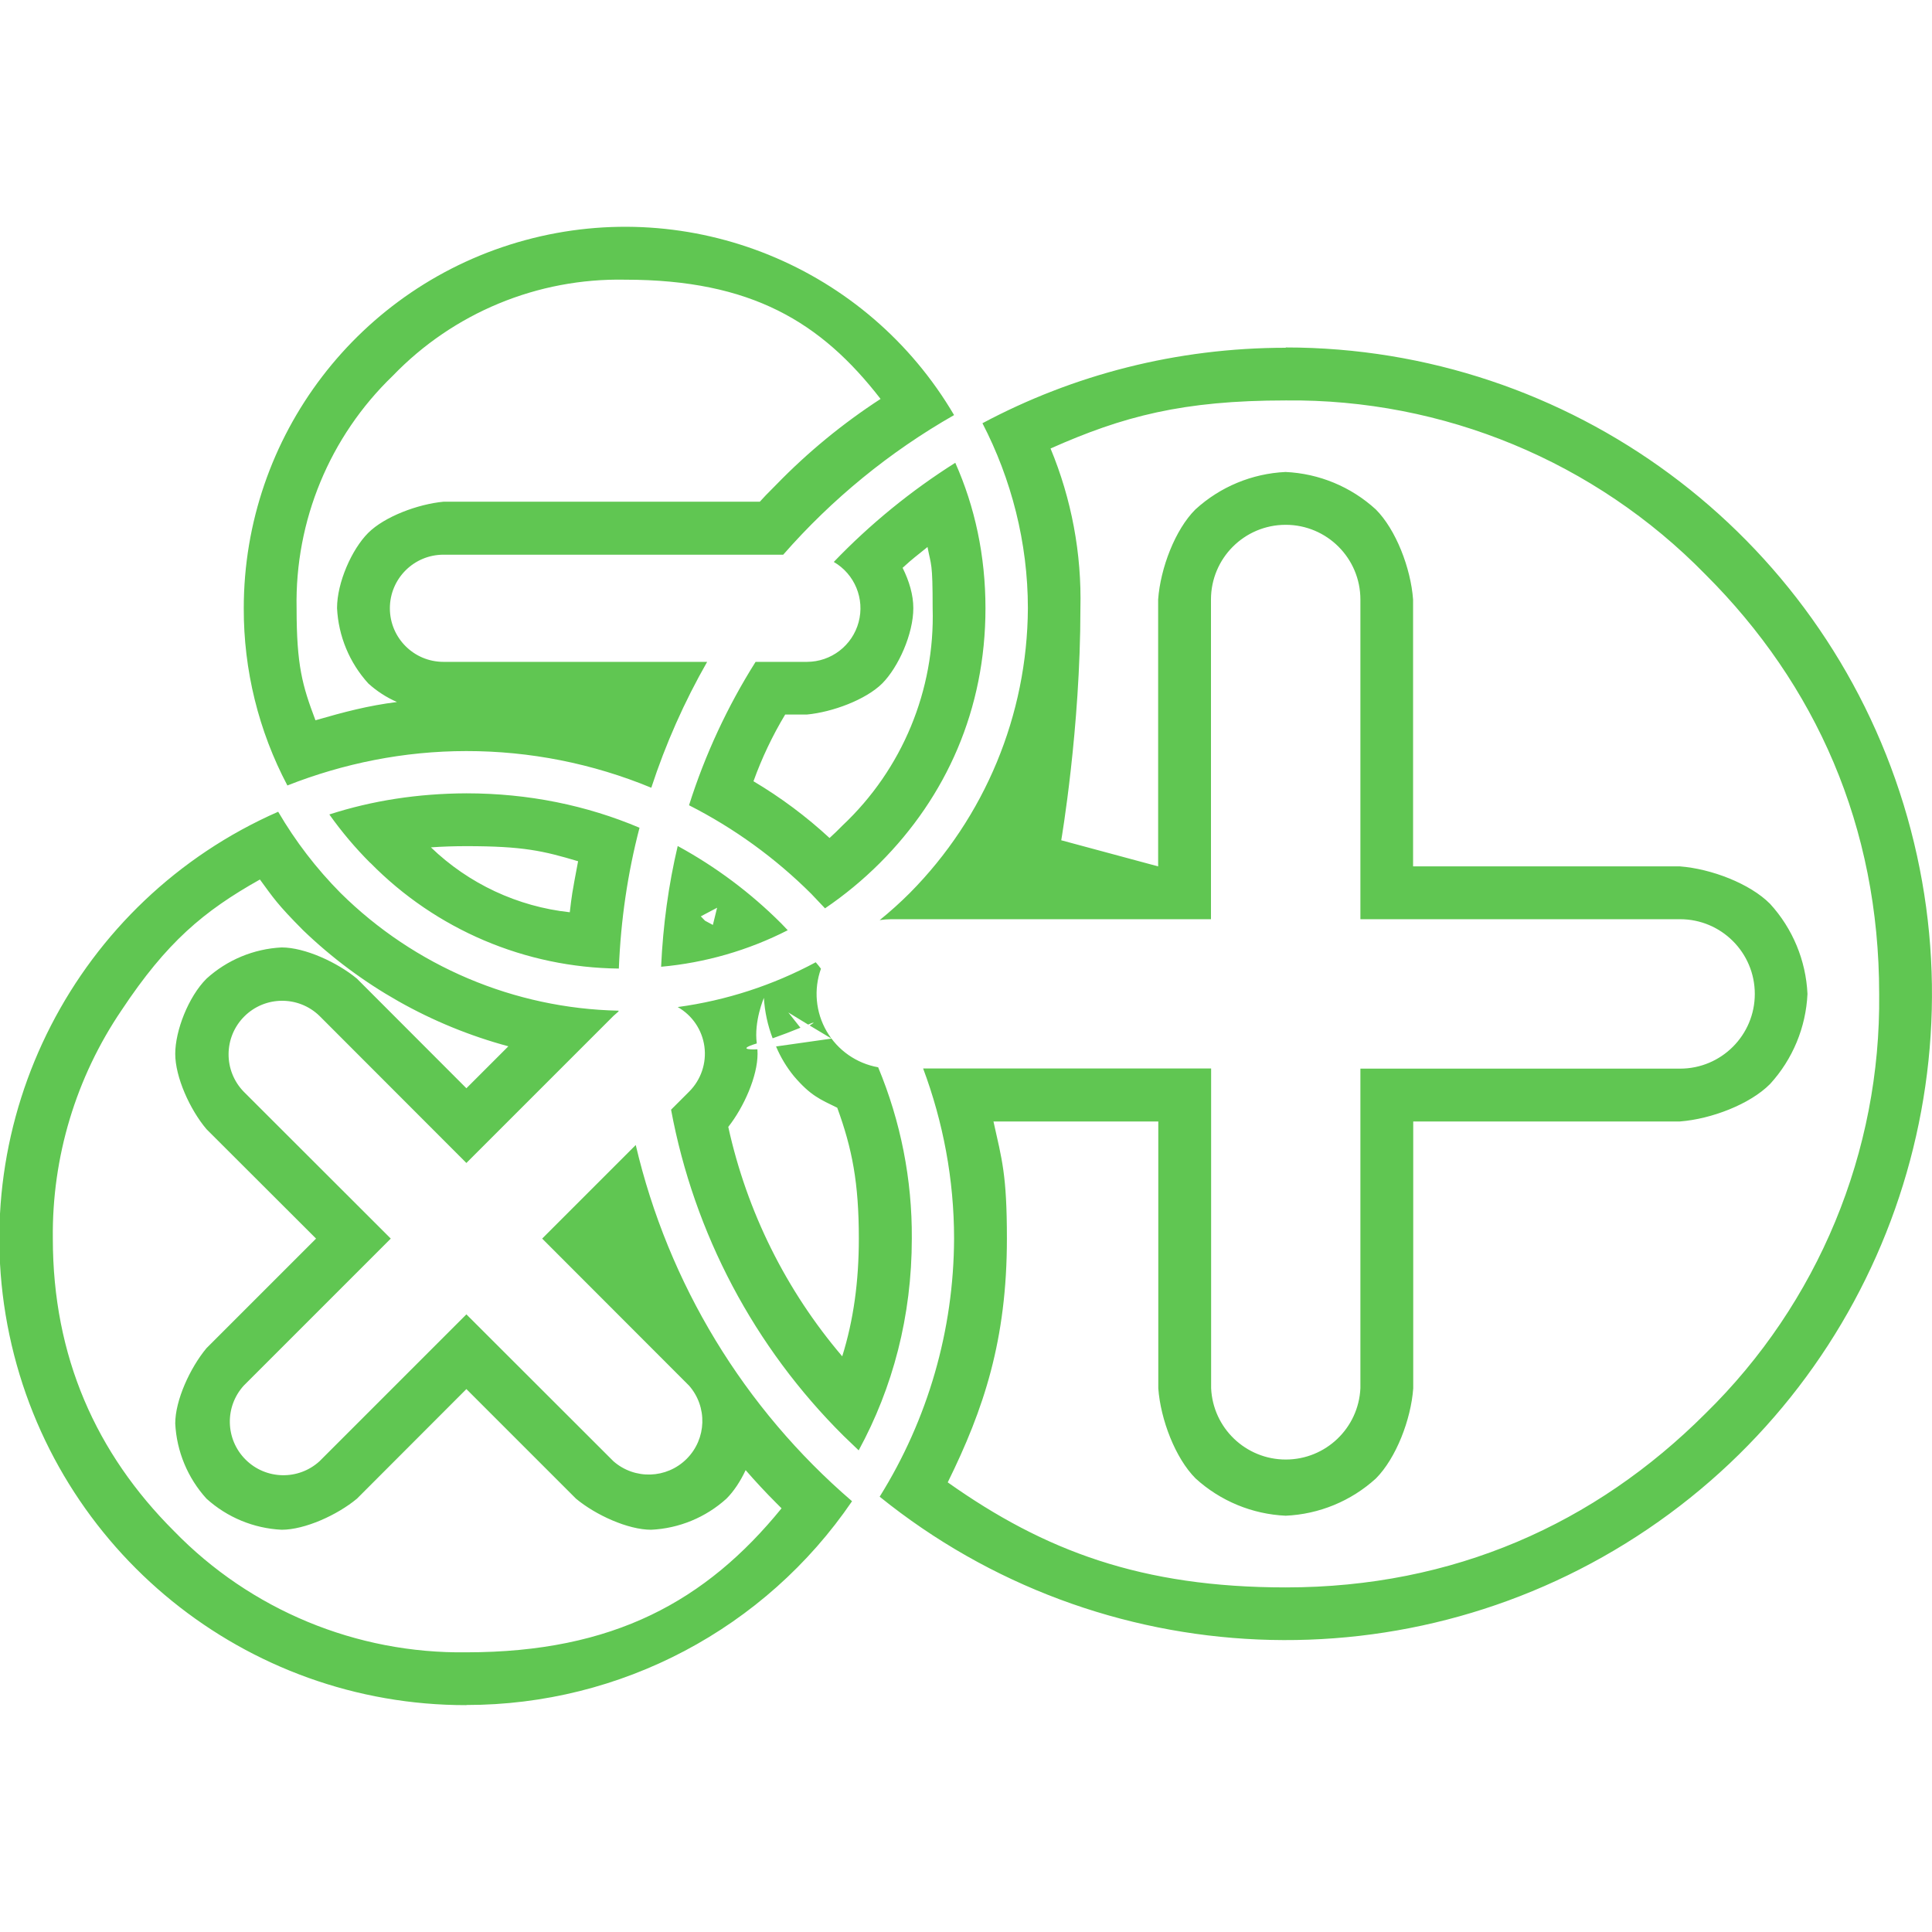
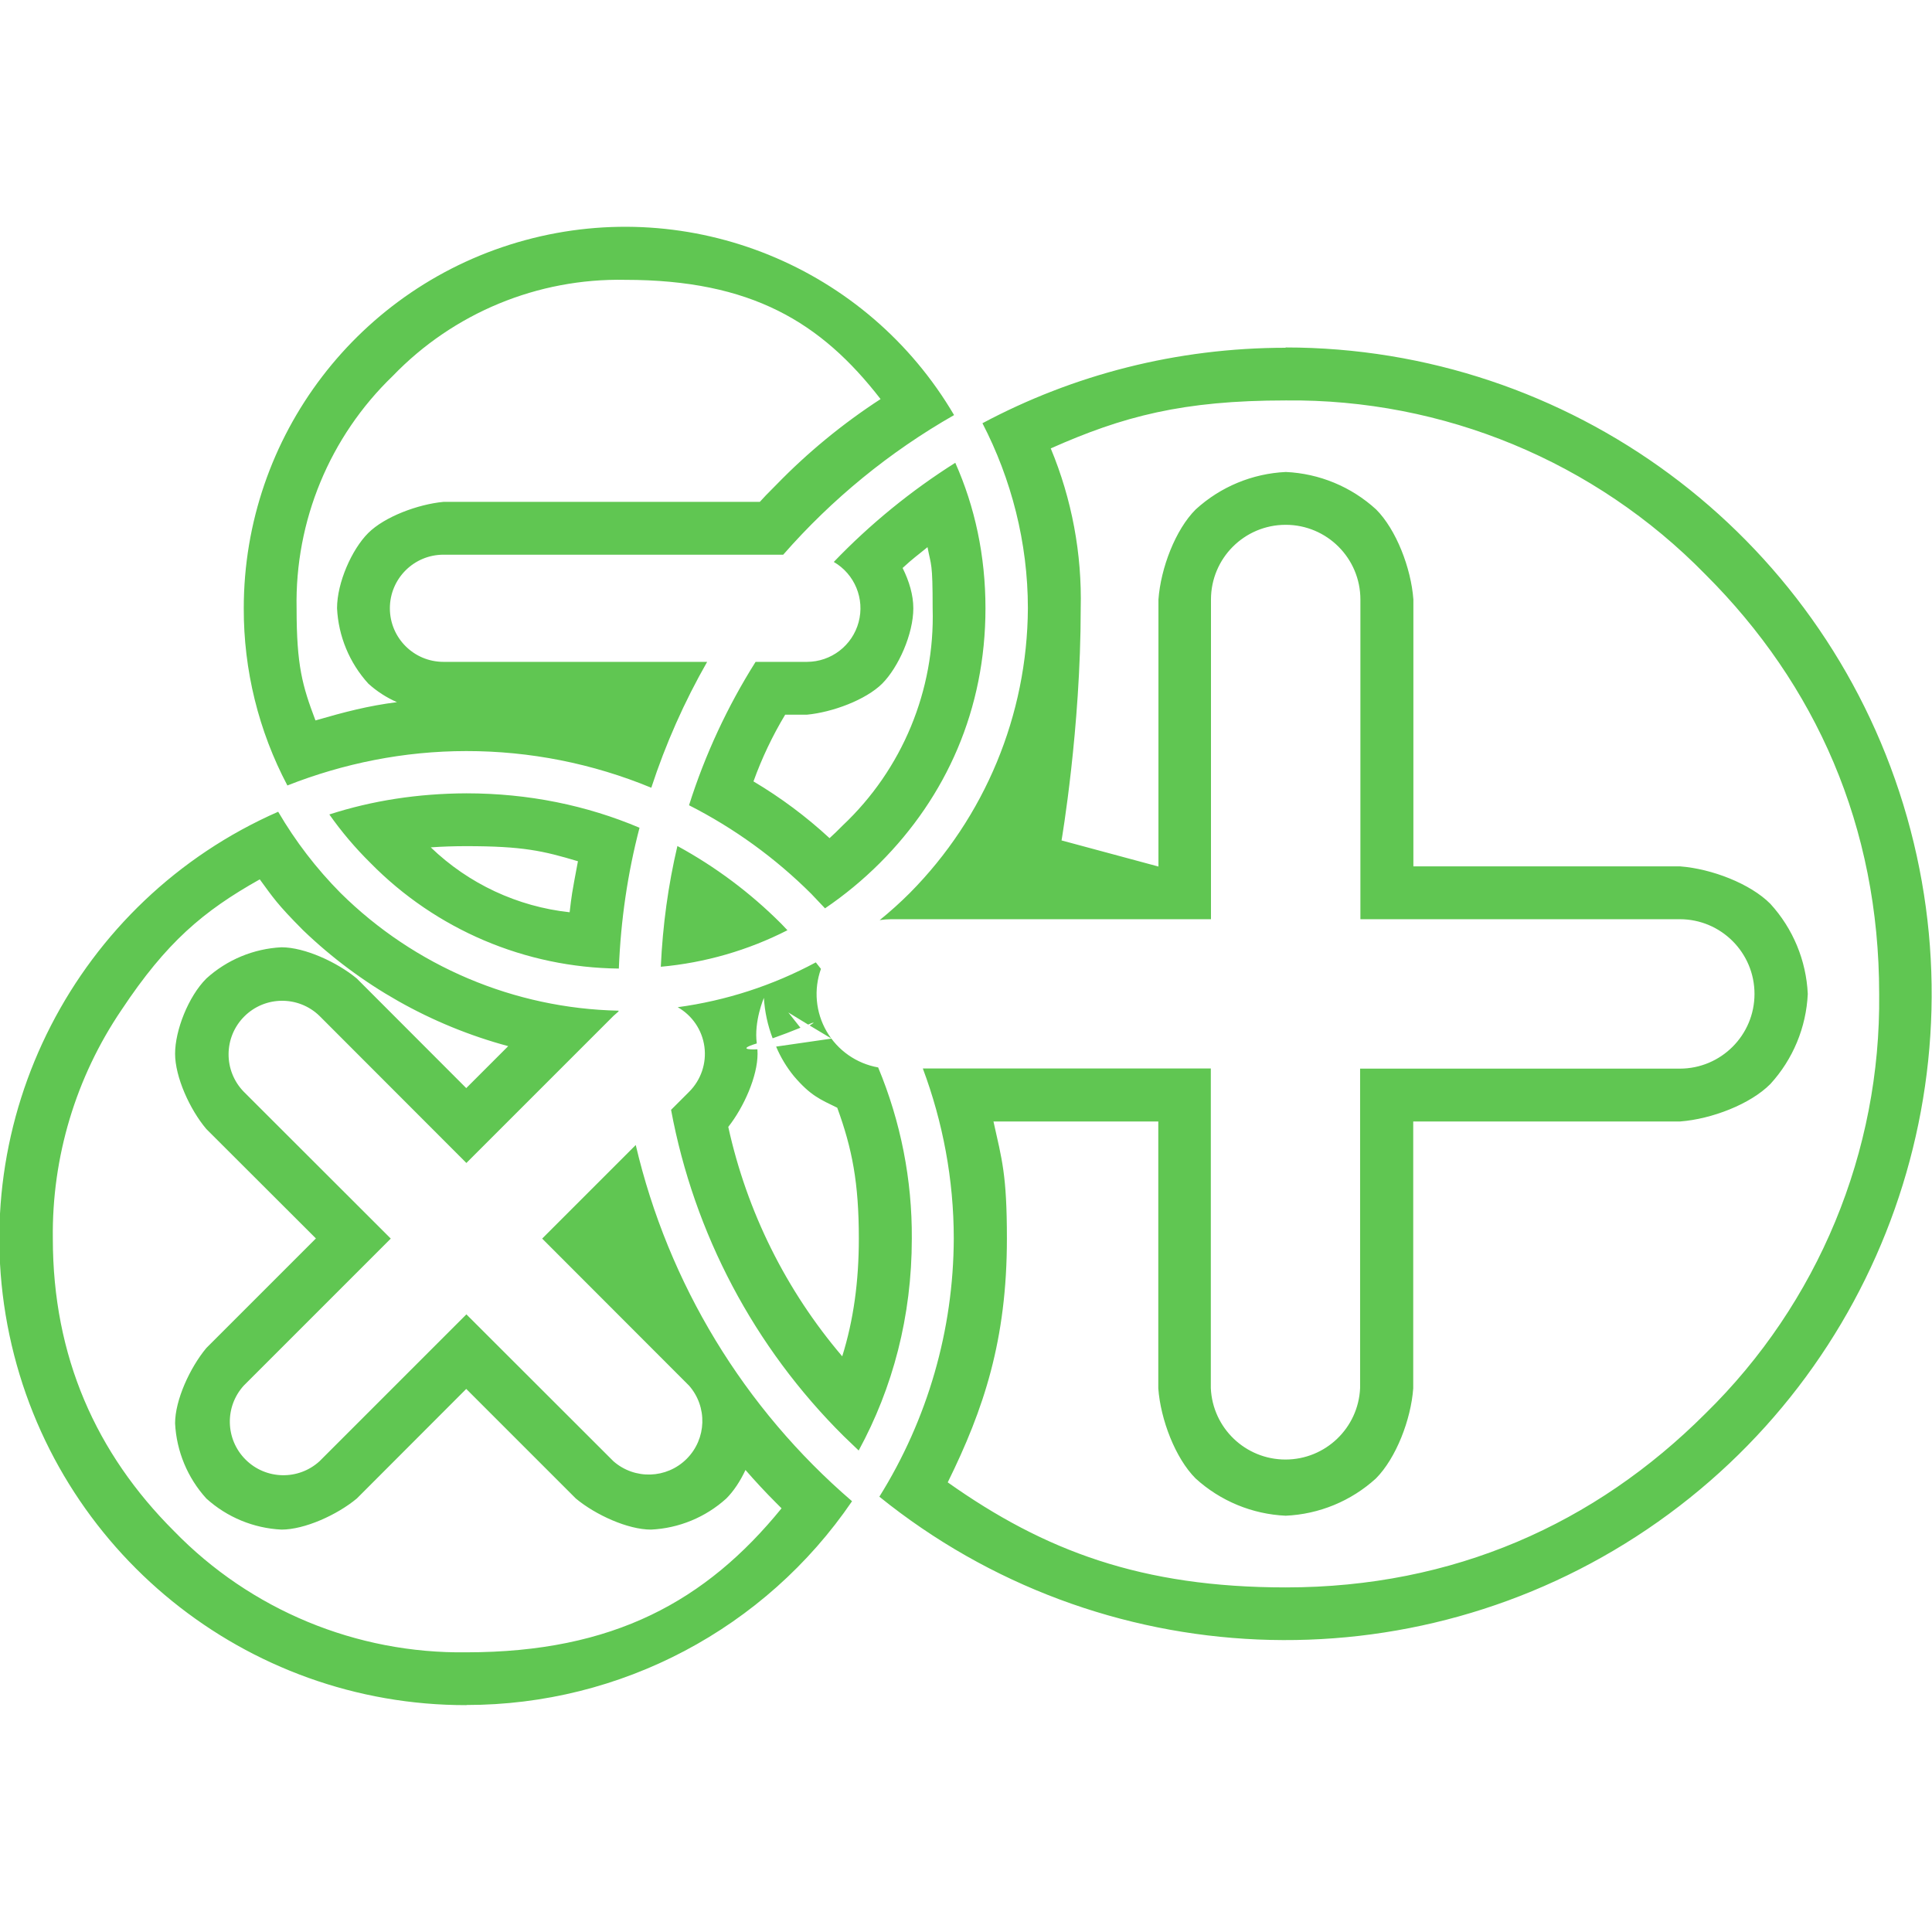
<svg xmlns="http://www.w3.org/2000/svg" viewBox="0 0 128 128">
-   <path fill="#60c652" d="M16.15 40.3a25.27 25.27 0 0 1 47.06-12.8 44 44 0 0 0-11.32 9.25H29.38a3.55 3.55 0 0 0 0 7.1h17.47a45 45 0 0 0-3.7 8.34 32 32 0 0 0-12.25-2.43c-4.14 0-8.16.82-11.86 2.28a25 25 0 0 1-2.89-11.74m49.14 0c0 6.7-2.6 12.48-7 16.88a25 25 0 0 1-3.63 3l-.91-.96a32 32 0 0 0-8.1-5.87 41 41 0 0 1 4.41-9.5h3.4a3.55 3.55 0 0 0 1.78-6.62 43 43 0 0 1 8.05-6.57c1.3 2.92 2 6.16 2 9.64M24.54 57.18q-1.5-1.5-2.72-3.22 4.27-1.38 9.08-1.4c4.12 0 7.97.8 11.47 2.28q-1.18 4.52-1.37 9.33a23.4 23.4 0 0 1-16.46-7m27.23 4.02.42.44a23 23 0 0 1-8.39 2.42q.19-4.14 1.1-8a30 30 0 0 1 6.87 5.14m33.41-38.17a42.82 42.82 0 1 1-26.9 76.14 32.5 32.5 0 0 0 4.93-17.1c0-3.93-.73-7.74-2.05-11.27h19.08v21.18a4.95 4.95 0 0 0 9.89 0V70.8h21.18a4.95 4.95 0 0 0 0-9.9H90.13V39.72a4.95 4.95 0 0 0-9.9 0V60.9H59.06q-.39 0-.78.06 1.05-.85 2-1.8A27 27 0 0 0 68.1 40.3c0-4.36-1.1-8.57-3.01-12.26 6-3.2 12.84-5 20.1-5M30.9 112.97a30.9 30.9 0 0 1-12.47-59.19 27 27 0 0 0 4.13 5.38 27 27 0 0 0 18.42 7.8v.05l-.34.3-9.74 9.74-9.73-9.74a3.55 3.55 0 0 0-5.02 5.02l9.74 9.73-9.74 9.74a3.55 3.55 0 0 0 5.02 5.01l9.73-9.73 9.74 9.73a3.55 3.55 0 0 0 5.01-5.01l-9.73-9.74 6.2-6.2a44.5 44.5 0 0 0 14.33 23.6 30.9 30.9 0 0 1-25.55 13.5m23.15-49.2q.18.2.34.42a4.94 4.94 0 0 0 3.79 6.53 29 29 0 0 1 2.23 11.34c0 5.15-1.26 9.89-3.52 14.04l-1-.96a41 41 0 0 1-11.43-21.61l1.2-1.2a3.55 3.55 0 0 0-.76-5.6 27 27 0 0 0 9.15-2.97M20.9 47.72c1.9-.55 3.49-.97 5.4-1.21a7 7 0 0 1-1.9-1.23 8 8 0 0 1-2.07-4.99c0-1.7.98-3.9 2.06-4.98 1.09-1.09 3.3-1.91 4.99-2.07h20.96c.36-.39.36-.4 1.1-1.14a40 40 0 0 1 6.9-5.67c-3.94-5.09-8.56-7.9-16.92-7.9a20.8 20.8 0 0 0-15.4 6.37 20.8 20.8 0 0 0-6.37 15.4c0 3.79.38 5.12 1.25 7.42m40.55-11.48c-.73.6-.91.7-1.65 1.38.44.88.71 1.8.71 2.67 0 1.7-.98 3.9-2.06 4.99-1.09 1.08-3.3 1.9-4.99 2.06h-1.44a25 25 0 0 0-2.1 4.42 30 30 0 0 1 5.04 3.76q.42-.38.86-.83a19 19 0 0 0 5.97-14.4c0-3.1-.1-2.78-.34-4.05m-32.9 19.9a15.7 15.7 0 0 0 9.2 4.3c.14-1.17.12-1.1.55-3.38-2.31-.69-3.64-1-7.4-1q-1.22 0-2.36.08M46.71 61l.52.28.28-1.14-1.08.57zM69.6 29.71a26 26 0 0 1 1.98 10.6c0 7.97-1.27 15.36-1.27 15.36l6.42 1.73V39.72c.15-2.08 1.13-4.64 2.47-5.97a9.5 9.5 0 0 1 5.97-2.48 9.5 9.5 0 0 1 5.98 2.48c1.33 1.33 2.32 3.89 2.47 5.97V57.4h17.68c2.08.16 4.64 1.14 5.97 2.48a9.5 9.5 0 0 1 2.48 5.97 9.5 9.5 0 0 1-2.48 5.97c-1.33 1.34-3.89 2.32-5.97 2.48H93.63v17.68c-.15 2.08-1.14 4.63-2.47 5.97a9.5 9.5 0 0 1-5.98 2.47 9.5 9.5 0 0 1-5.97-2.47c-1.34-1.34-2.32-3.9-2.47-5.97V74.3H65.82c.56 2.53.89 3.51.89 7.76 0 6.72-1.53 11.3-3.92 16.15 6.4 4.53 12.83 6.96 22.4 6.96 11.1 0 20.49-4.21 27.8-11.52a38.3 38.3 0 0 0 11.51-27.8c0-11.1-4.2-20.5-11.52-27.8a38.3 38.3 0 0 0-27.8-11.52c-6.82 0-10.78 1.05-15.57 3.18M51.78 99.93l-.34-.34q-1.05-1.05-2.04-2.19c-.34.73-.78 1.4-1.27 1.89a8 8 0 0 1-4.99 2.06c-1.53 0-3.67-.97-4.98-2.06l-7.26-7.26-7.25 7.26c-1.31 1.09-3.46 2.06-4.99 2.06a8 8 0 0 1-4.98-2.06 8 8 0 0 1-2.07-4.98c0-1.54.98-3.68 2.07-4.99l7.26-7.26-7.26-7.25c-1.1-1.3-2.07-3.45-2.07-4.99 0-1.53.87-3.78 2.07-4.98a8 8 0 0 1 4.98-2.07c1.53 0 3.68.98 4.99 2.07l7.25 7.26 2.78-2.78a31.4 31.4 0 0 1-13.6-7.69c-1.73-1.74-1.97-2.15-2.86-3.36-3.74 2.1-6.18 4.16-9.16 8.65A26.4 26.4 0 0 0 3.5 82.06c0 7.82 2.87 14.23 8.03 19.38a26.5 26.5 0 0 0 19.37 8.03c9.75 0 15.88-3.4 20.88-9.54m-.36-30.6 3.67-.52-1.45-.87s.65-.38-.1-.06l-1.31-.8.8 1.01q-.9.37-1.84.7a9 9 0 0 1-.58-2.68s-.67 1.56-.47 3.02c-1.57.48.04.39.04.39l.01.3c0 1.48-.9 3.52-1.94 4.84a35 35 0 0 0 7.55 15.2c.75-2.4 1.1-4.96 1.1-7.8 0-3.7-.44-5.95-1.43-8.67-1.13-.55-1.77-.8-2.87-2.09a8 8 0 0 1-1.18-1.96" />
+   <path fill="#60c652" d="M16.15 40.3a25.27 25.27 0 0 1 47.06-12.8 44 44 0 0 0-11.32 9.25H29.38a3.55 3.55 0 0 0 0 7.1h17.47a45 45 0 0 0-3.7 8.34 32 32 0 0 0-12.25-2.43c-4.14 0-8.16.82-11.86 2.28a25 25 0 0 1-2.89-11.74m4.75 7.43c1.9-.55 3.49-.97 5.4-1.21a7 7 0 0 1-1.9-1.23 8 8 0 0 1-2.07-4.99c0-1.7.98-3.9 2.06-4.98 1.09-1.09 3.3-1.91 4.99-2.07h20.96c.36-.39.36-.4 1.1-1.14a40 40 0 0 1 6.9-5.67c-3.94-5.09-8.56-7.9-16.92-7.9a20.8 20.8 0 0 0-15.4 6.37 20.8 20.8 0 0 0-6.37 15.4c0 3.79.38 5.12 1.25 7.42m44.39-7.43c0 6.7-2.6 12.48-7 16.88a25 25 0 0 1-3.63 3l-.91-.96a32 32 0 0 0-8.1-5.87 41 41 0 0 1 4.41-9.5h3.4a3.55 3.55 0 0 0 1.78-6.62 43 43 0 0 1 8.05-6.57c1.3 2.92 2 6.16 2 9.64m-3.84-4.05c-.73.6-.91.7-1.65 1.38.44.88.71 1.8.71 2.67 0 1.7-.98 3.9-2.06 4.99-1.09 1.08-3.3 1.9-4.99 2.06h-1.44a25 25 0 0 0-2.1 4.42 30 30 0 0 1 5.04 3.76q.42-.38.86-.83a19 19 0 0 0 5.97-14.4c0-3.1-.1-2.78-.34-4.05m-36.9 20.93q-1.52-1.5-2.73-3.22 4.27-1.38 9.08-1.4c4.12 0 7.97.8 11.47 2.28q-1.18 4.52-1.37 9.33a23.4 23.4 0 0 1-16.46-7m4-1.03a15.7 15.7 0 0 0 9.2 4.3c.14-1.17.12-1.1.55-3.38-2.31-.69-3.64-1-7.4-1q-1.22 0-2.36.08m23.22 5.05.42.44a23 23 0 0 1-8.39 2.42q.19-4.14 1.1-8a30 30 0 0 1 6.87 5.14m33.41-38.17a42.82 42.82 0 1 1-26.9 76.14 32.5 32.5 0 0 0 4.93-17.1c0-3.93-.73-7.74-2.05-11.27h19.08v21.18a4.95 4.95 0 0 0 9.89 0V70.8h21.18a4.95 4.95 0 0 0 0-9.9H90.13V39.72a4.95 4.95 0 0 0-9.9 0V60.9H59.06q-.39 0-.78.06 1.05-.85 2-1.8A27 27 0 0 0 68.1 40.3c0-4.36-1.1-8.57-3.01-12.26 6-3.2 12.84-5 20.1-5m-15.57 6.68a26 26 0 0 1 1.98 10.6c0 7.97-1.27 15.36-1.27 15.36l6.42 1.73V39.72c.15-2.08 1.13-4.64 2.47-5.97a9.5 9.5 0 0 1 5.97-2.48 9.5 9.5 0 0 1 5.98 2.48c1.33 1.33 2.32 3.89 2.47 5.97V57.4h17.68c2.08.16 4.64 1.14 5.97 2.48a9.5 9.5 0 0 1 2.48 5.97 9.5 9.5 0 0 1-2.48 5.97c-1.33 1.34-3.89 2.32-5.97 2.48H93.63v17.68c-.15 2.08-1.14 4.63-2.47 5.97a9.5 9.5 0 0 1-5.98 2.47 9.5 9.5 0 0 1-5.97-2.47c-1.34-1.34-2.32-3.9-2.47-5.97V74.3H65.82c.56 2.53.89 3.51.89 7.76 0 6.72-1.53 11.3-3.92 16.15 6.4 4.53 12.83 6.96 22.4 6.96 11.1 0 20.49-4.21 27.8-11.52a38.3 38.3 0 0 0 11.51-27.8c0-11.1-4.2-20.5-11.52-27.8a38.3 38.3 0 0 0-27.8-11.52c-6.82 0-10.78 1.05-15.57 3.18m-38.7 83.26a30.9 30.9 0 0 1-12.48-59.19 27 27 0 0 0 4.13 5.38 27 27 0 0 0 18.42 7.8v.05l-.34.3-9.74 9.74-9.73-9.74a3.55 3.55 0 0 0-5.02 5.02l9.74 9.73-9.74 9.74a3.55 3.55 0 0 0 5.02 5.01l9.73-9.73 9.74 9.73a3.55 3.55 0 0 0 5.01-5.01l-9.73-9.74 6.2-6.2a44.5 44.5 0 0 0 14.33 23.6 30.9 30.9 0 0 1-25.55 13.5m20.87-13.04-.34-.34q-1.05-1.05-2.04-2.19c-.34.73-.78 1.4-1.27 1.89a8 8 0 0 1-4.99 2.06c-1.53 0-3.67-.97-4.98-2.06l-7.26-7.26-7.25 7.26c-1.31 1.09-3.46 2.06-4.99 2.06a8 8 0 0 1-4.98-2.06 8 8 0 0 1-2.07-4.98c0-1.54.98-3.68 2.07-4.99l7.26-7.26-7.26-7.25c-1.1-1.3-2.07-3.45-2.07-4.99 0-1.53.87-3.78 2.07-4.98a8 8 0 0 1 4.98-2.07c1.53 0 3.68.98 4.99 2.07l7.25 7.26 2.78-2.78a31.4 31.4 0 0 1-13.6-7.69c-1.73-1.74-1.97-2.15-2.86-3.36-3.74 2.1-6.18 4.16-9.16 8.65A26.4 26.4 0 0 0 3.5 82.06c0 7.82 2.87 14.23 8.03 19.38a26.5 26.5 0 0 0 19.37 8.03c9.75 0 15.88-3.4 20.88-9.54m2.27-36.17.34.43a4.94 4.94 0 0 0 3.79 6.53 29 29 0 0 1 2.23 11.34c0 5.15-1.26 9.89-3.52 14.04l-1-.96a41 41 0 0 1-11.43-21.61l1.2-1.2a3.55 3.55 0 0 0-.76-5.6 27 27 0 0 0 9.15-2.97m-2.63 5.58 3.67-.53-1.45-.87s.65-.38-.1-.06l-1.31-.8.8 1.01q-.9.37-1.84.7a9 9 0 0 1-.58-2.68s-.67 1.56-.47 3.02c-1.57.48.04.39.04.39l.01.3c0 1.48-.9 3.52-1.94 4.84a35 35 0 0 0 7.55 15.2c.75-2.4 1.1-4.96 1.1-7.8 0-3.7-.44-5.95-1.43-8.67-1.13-.55-1.77-.8-2.87-2.09a8 8 0 0 1-1.18-1.96" />
</svg>
